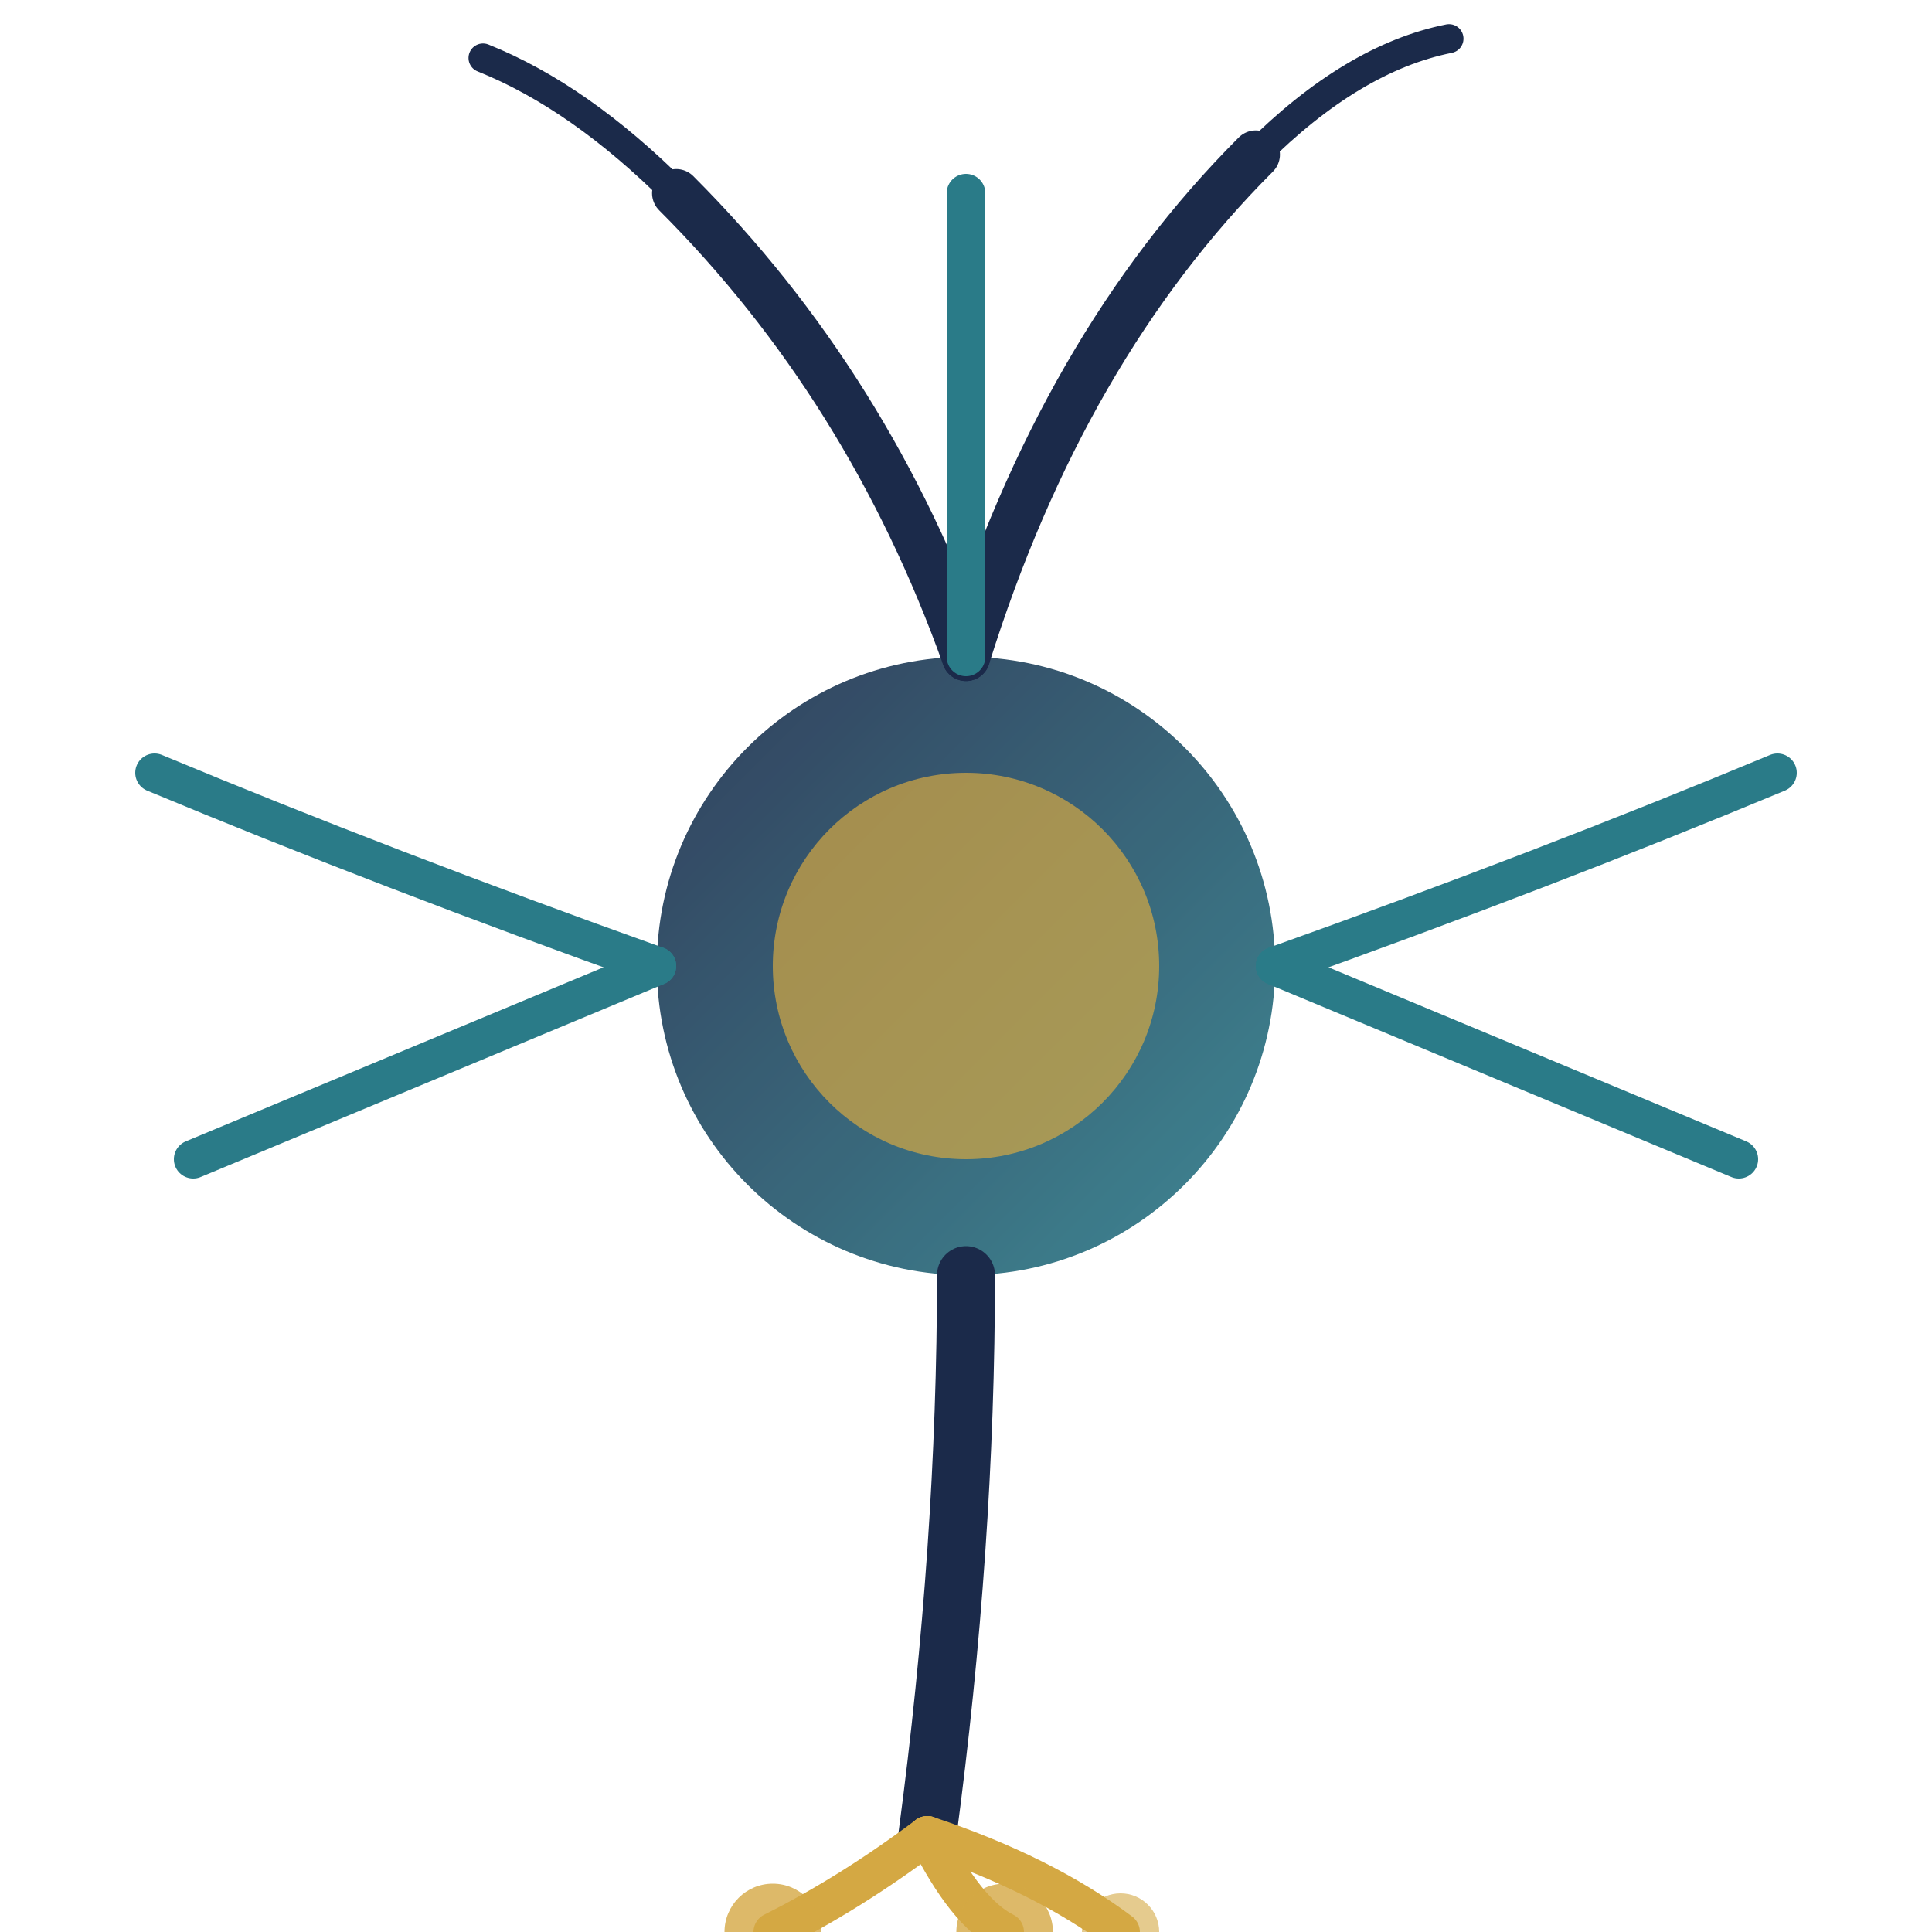
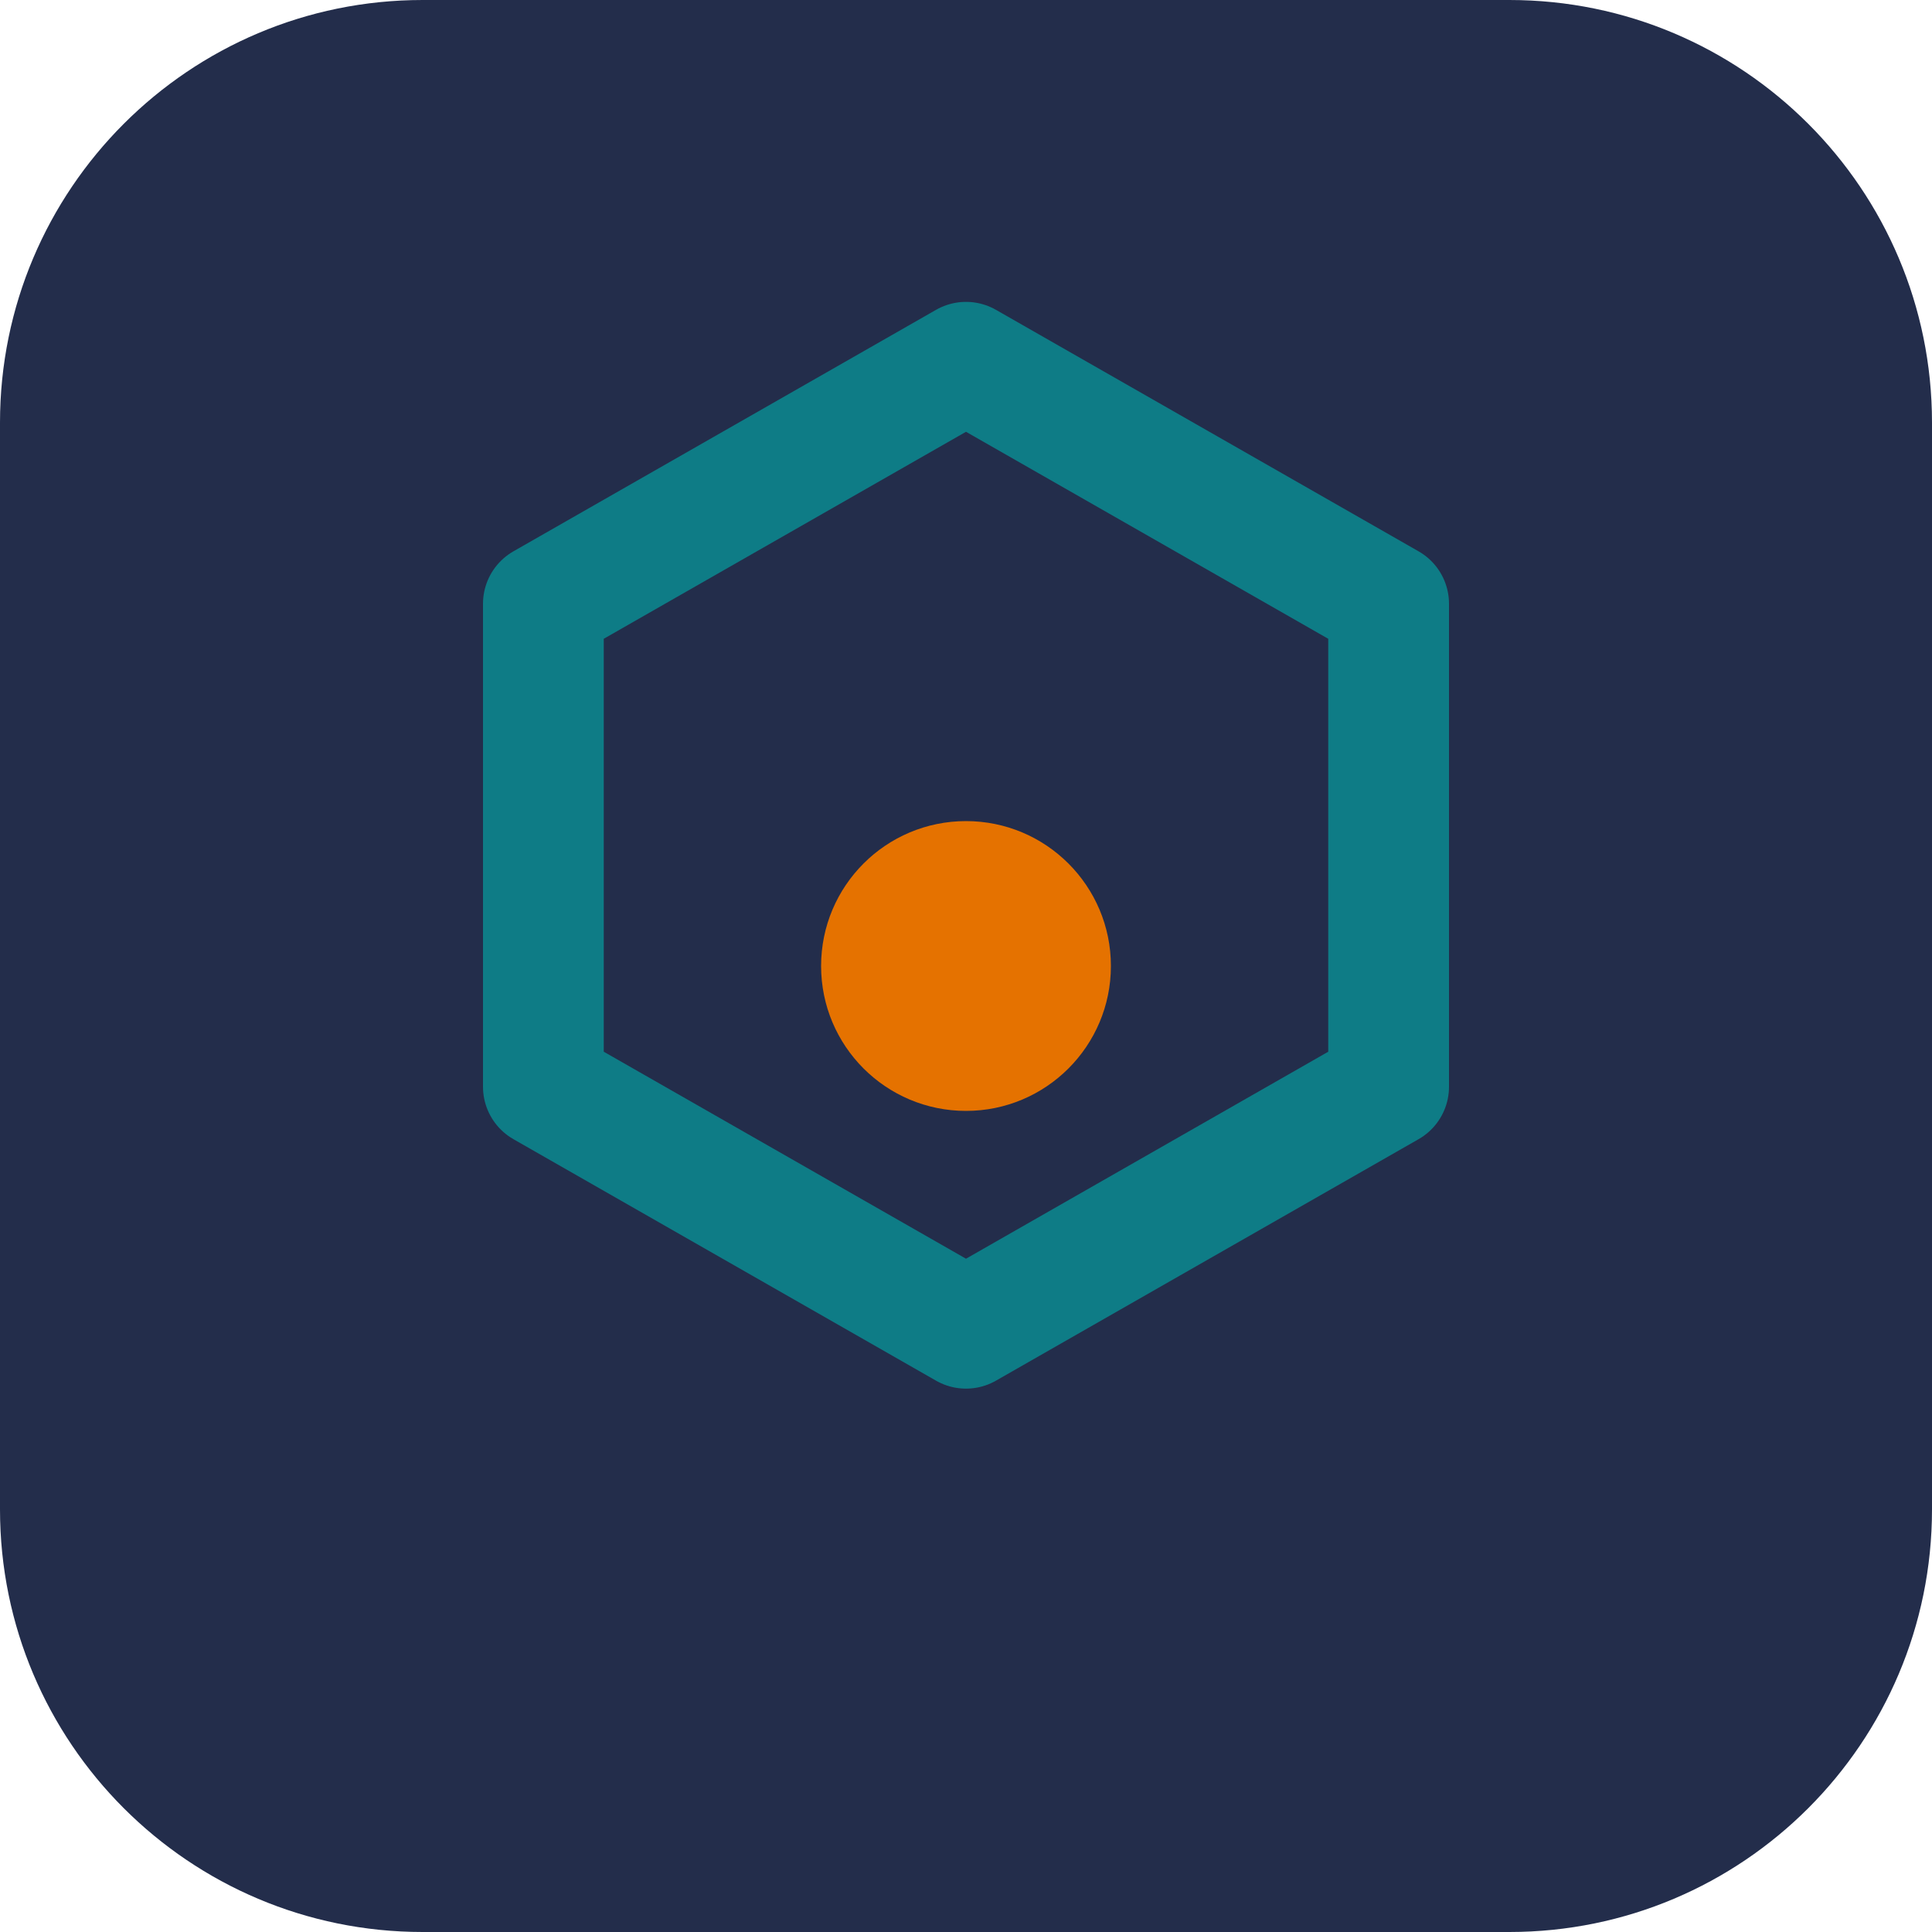
- <svg xmlns="http://www.w3.org/2000/svg" viewBox="0 0 100 100" width="100" height="100">
-   <defs>
-     <linearGradient id="g" x1="0%" y1="0%" x2="100%" y2="100%">
-       <stop offset="0%" stop-color="#1B2A4A" />
-       <stop offset="100%" stop-color="#2A7B88" />
-     </linearGradient>
-   </defs>
-   <circle cx="50" cy="50" r="16" fill="url(#g)" opacity="0.9" />
-   <circle cx="50" cy="50" r="10" fill="#D4A843" opacity="0.7" />
-   <path d="M50 34 Q45 20 35 10" stroke="#1B2A4A" stroke-width="2.5" fill="none" stroke-linecap="round" />
-   <path d="M50 34 Q55 18 65 8" stroke="#1B2A4A" stroke-width="2.5" fill="none" stroke-linecap="round" />
-   <path d="M50 34 Q50 22 50 10" stroke="#2A7B88" stroke-width="2" fill="none" stroke-linecap="round" />
-   <path d="M35 10 Q30 5 25 3" stroke="#1B2A4A" stroke-width="1.5" fill="none" stroke-linecap="round" />
-   <path d="M65 8 Q70 3 75 2" stroke="#1B2A4A" stroke-width="1.5" fill="none" stroke-linecap="round" />
-   <path d="M34 50 Q20 45 8 40" stroke="#2A7B88" stroke-width="2" fill="none" stroke-linecap="round" />
-   <path d="M34 50 Q22 55 10 60" stroke="#2A7B88" stroke-width="2" fill="none" stroke-linecap="round" />
-   <path d="M66 50 Q80 45 92 40" stroke="#2A7B88" stroke-width="2" fill="none" stroke-linecap="round" />
-   <path d="M66 50 Q78 55 90 60" stroke="#2A7B88" stroke-width="2" fill="none" stroke-linecap="round" />
-   <path d="M50 66 Q50 80 48 95" stroke="#1B2A4A" stroke-width="3" fill="none" stroke-linecap="round" />
-   <path d="M48 95 Q44 98 40 100" stroke="#D4A843" stroke-width="2" fill="none" stroke-linecap="round" />
-   <path d="M48 95 Q50 99 52 100" stroke="#D4A843" stroke-width="2" fill="none" stroke-linecap="round" />
-   <path d="M48 95 Q54 97 58 100" stroke="#D4A843" stroke-width="2" fill="none" stroke-linecap="round" />
-   <circle cx="40" cy="100" r="2.5" fill="#D4A843" opacity="0.8" />
-   <circle cx="52" cy="100" r="2.5" fill="#D4A843" opacity="0.8" />
-   <circle cx="58" cy="100" r="2" fill="#D4A843" opacity="0.6" />
+ <svg xmlns="http://www.w3.org/2000/svg" viewBox="0 0 32 32">
+   <rect width="32" height="32" rx="7" fill="#232d4b" />
+   <path d="M16 6l7 4v8l-7 4-7-4v-8z" fill="none" stroke="#0e7c86" stroke-width="2" stroke-linejoin="round" />
+   <circle cx="16" cy="16" r="2.4" fill="#e57200" />
</svg>
